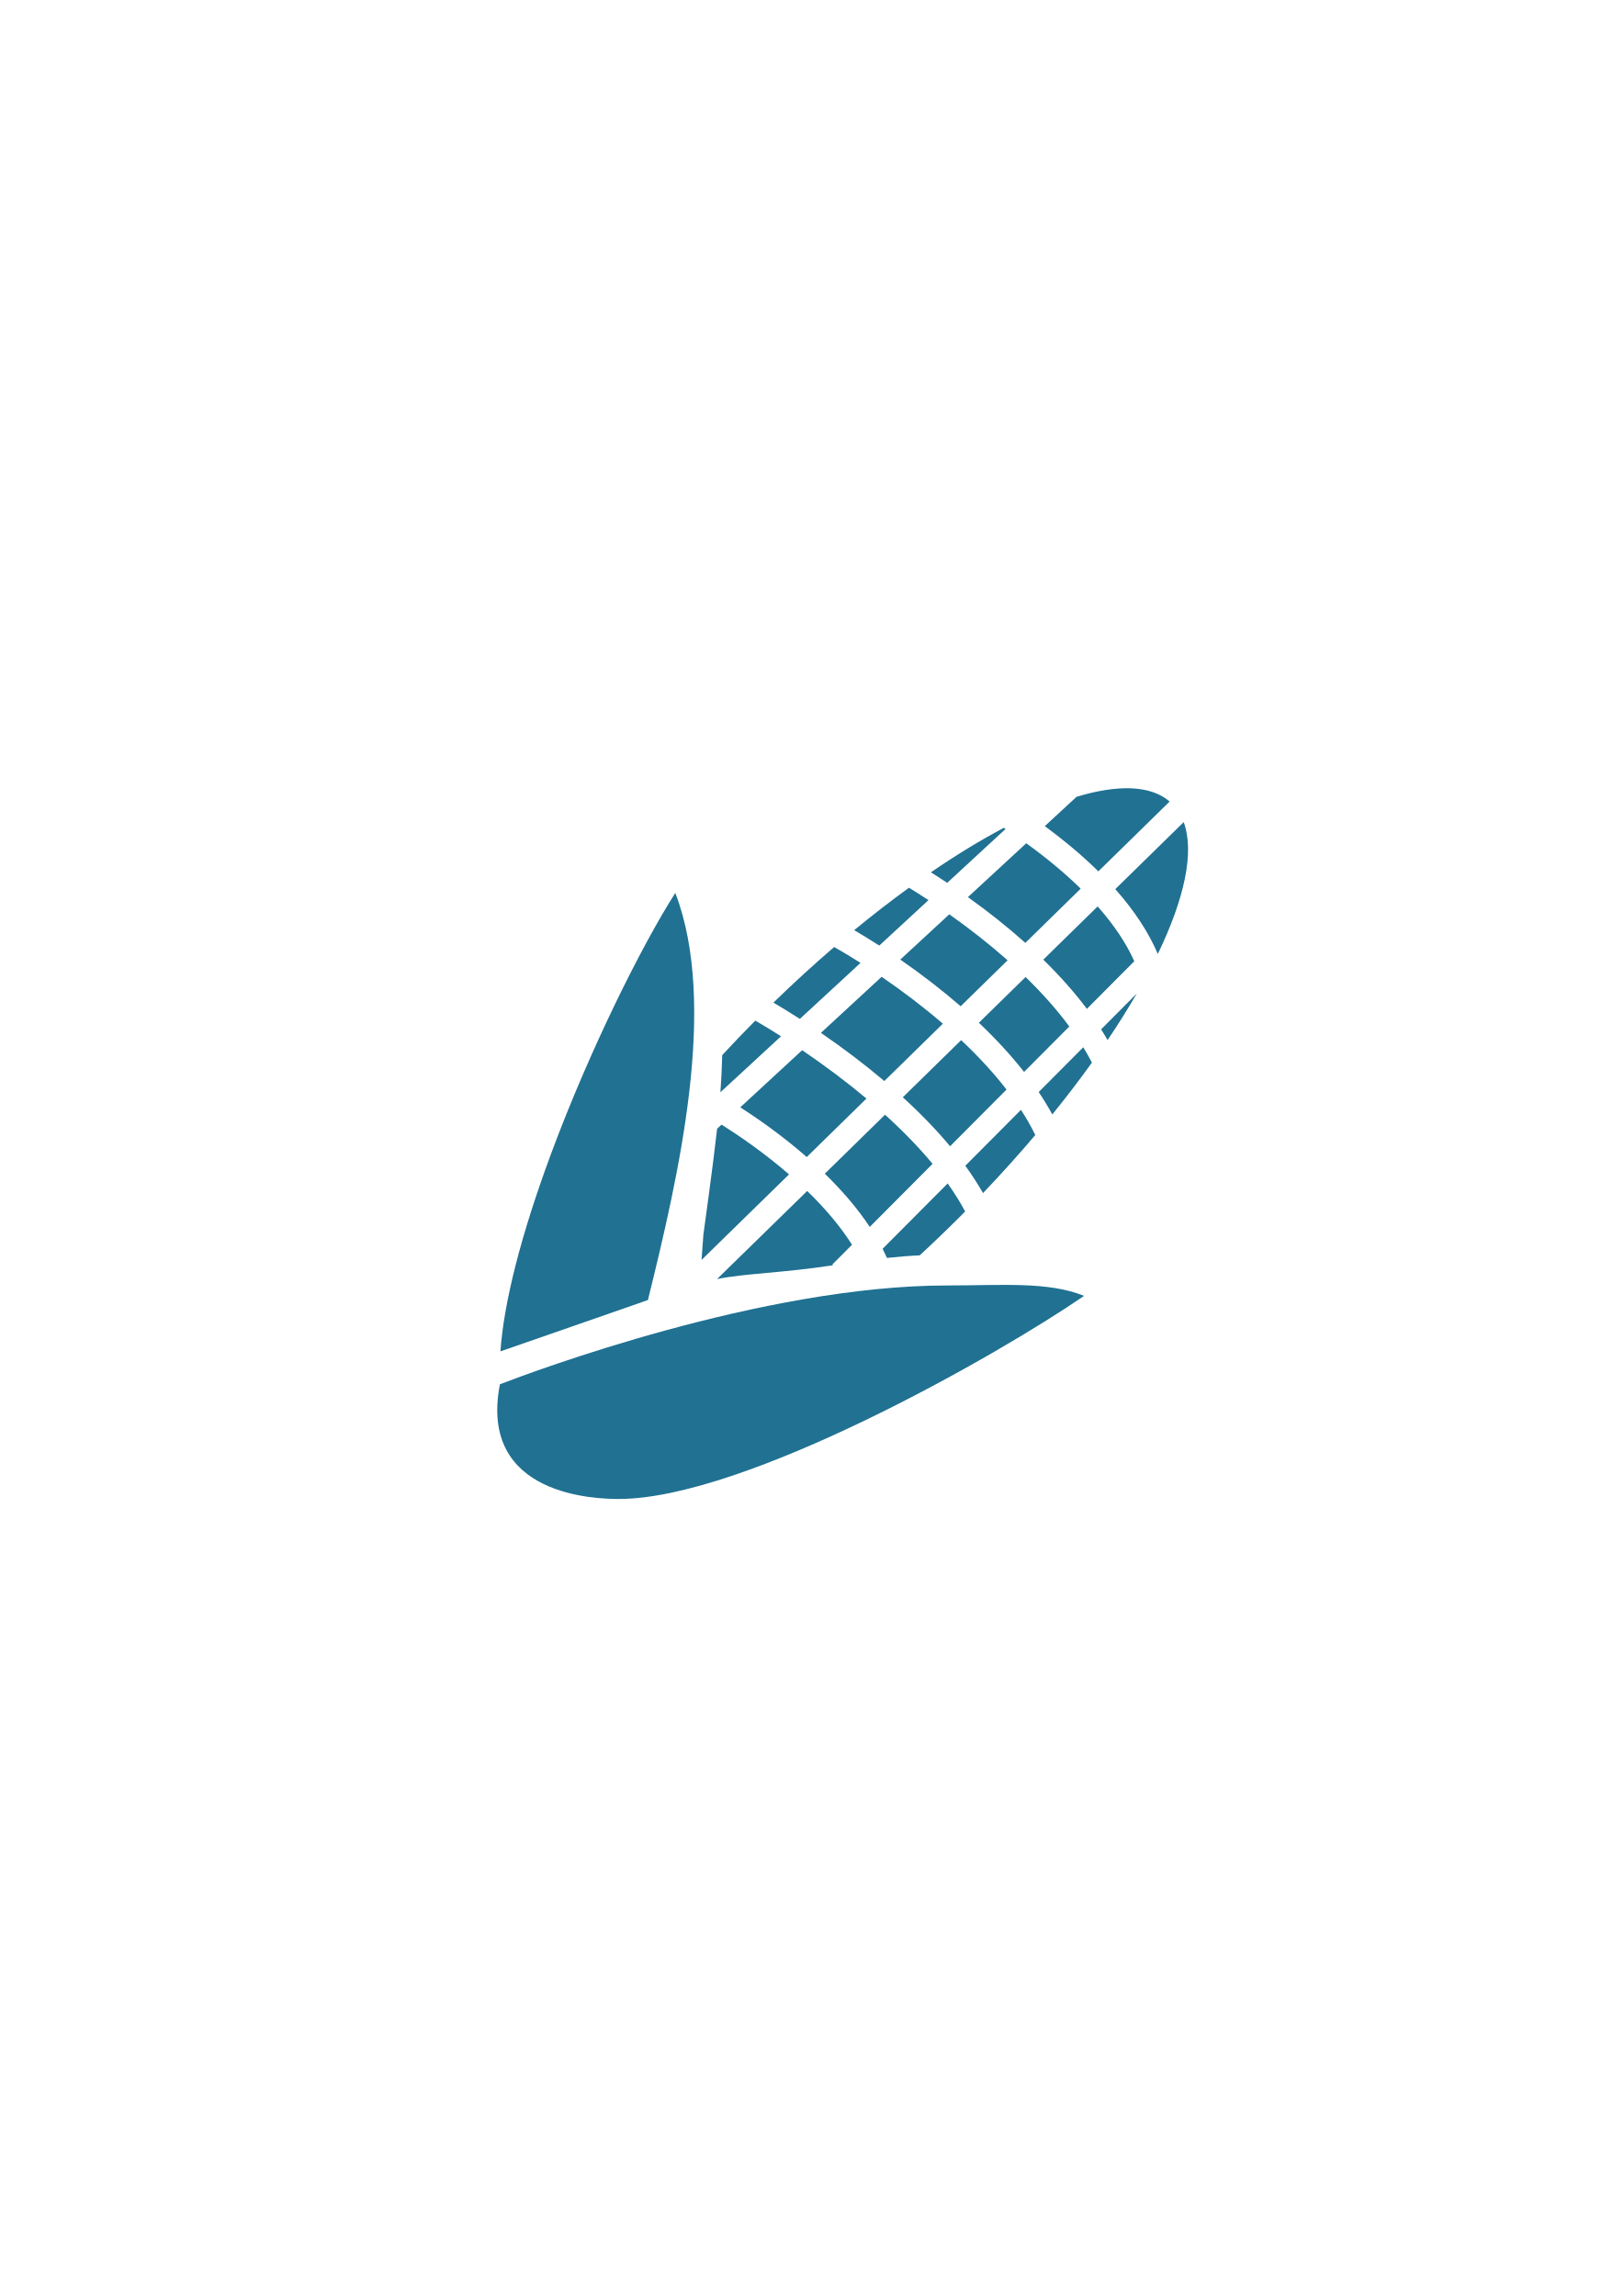
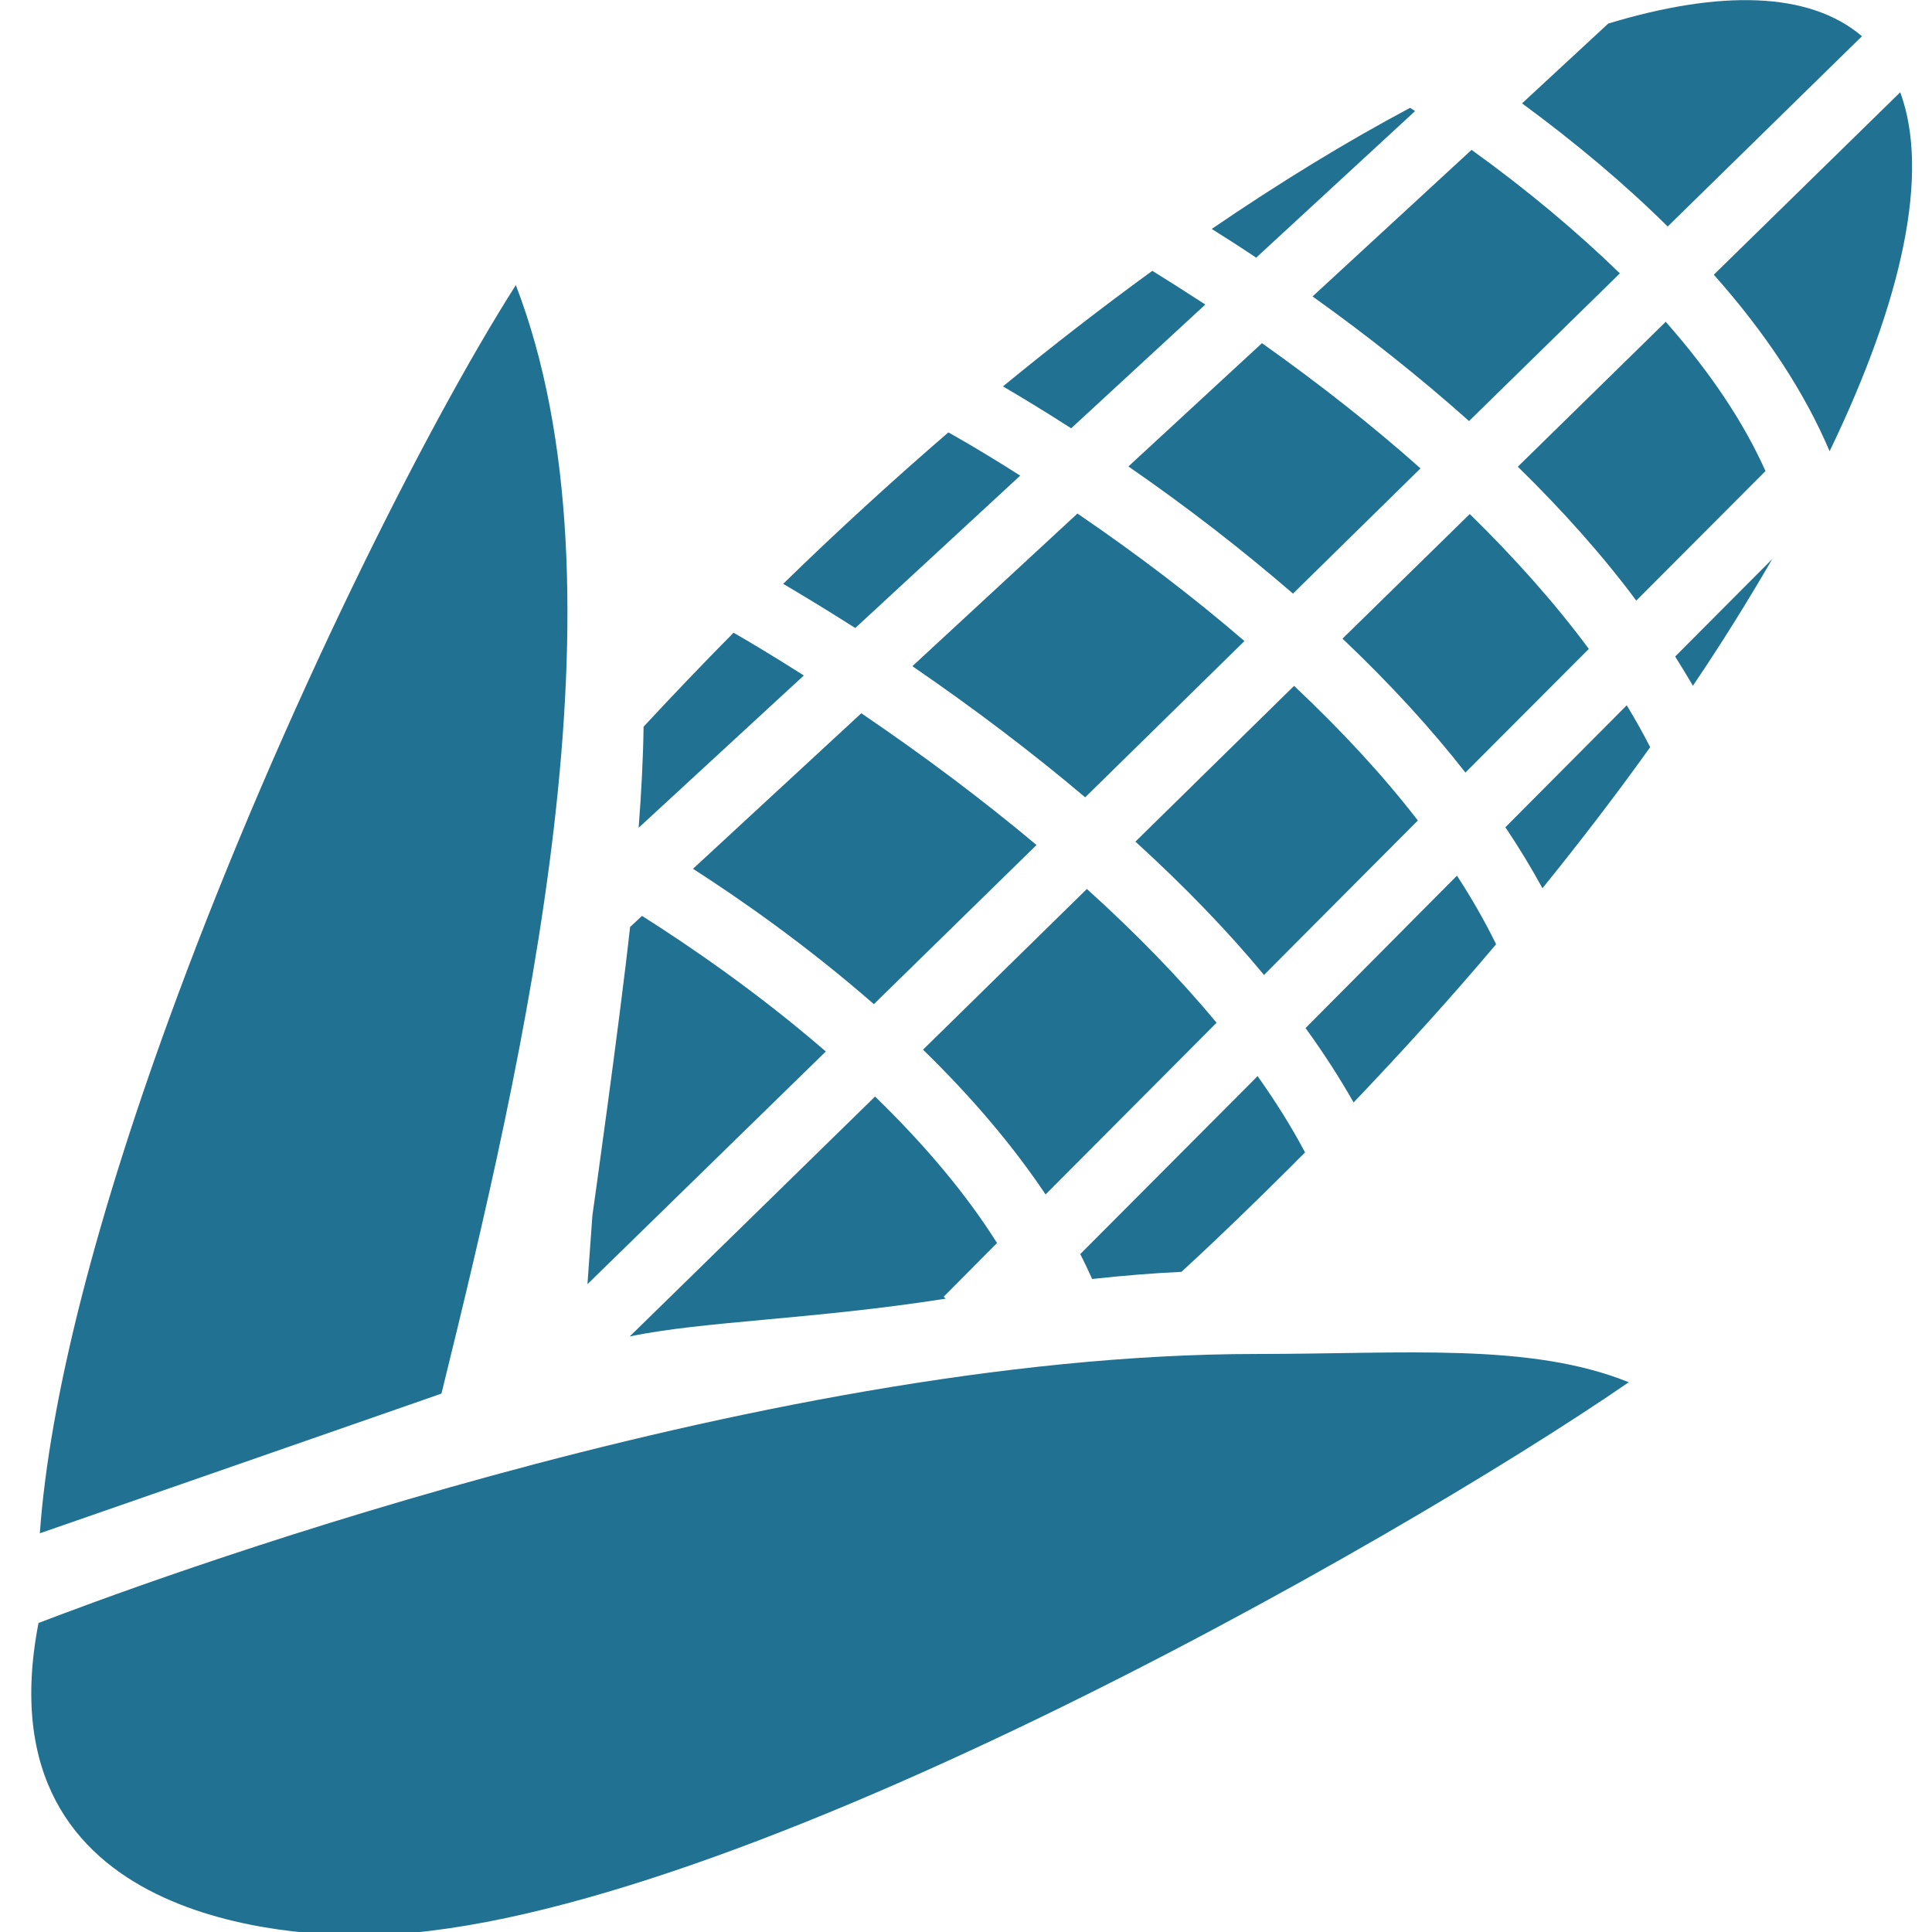
- <svg xmlns="http://www.w3.org/2000/svg" version="1.1" id="Camada_1" x="0px" y="0px" width="595.28px" height="841.89px" viewBox="0 0 595.28 841.89" enable-background="new 0 0 595.28 841.89" xml:space="preserve">
+ <svg xmlns="http://www.w3.org/2000/svg" version="1.1" id="Camada_1" x="0px" y="0px" width="16px" height="16px" viewBox="289.64 412.945 16 16" enable-background="new 289.64 412.945 16 16" xml:space="preserve">
  <g>
    <g>
-       <path fill-rule="evenodd" clip-rule="evenodd" fill="#207192" d="M375.439,393.054l16.587-16.661    c-4.413-5.99-9.8-12.088-16.03-18.146l-17.127,16.781C365.174,380.998,370.741,387.054,375.439,393.054z" />
-       <path fill-rule="evenodd" clip-rule="evenodd" fill="#207192" d="M347.259,323.719l21.387-19.751    c-0.217-0.143-0.426-0.278-0.64-0.417c-8.483,4.492-17.456,9.96-26.729,16.303C343.089,320.99,345.097,322.281,347.259,323.719z" />
-       <path fill-rule="evenodd" clip-rule="evenodd" fill="#207192" d="M369.393,352.117c-6.473-5.744-13.652-11.409-21.364-16.858    l-17.972,16.598c7.92,5.478,15.356,11.229,22.132,17.117L369.393,352.117z" />
-       <path fill-rule="evenodd" clip-rule="evenodd" fill="#207192" d="M300.96,378.729c8.296,5.688,16.108,11.622,23.247,17.661    l21.459-21.026c-6.845-5.899-14.39-11.676-22.45-17.19L300.96,378.729z" />
-       <path fill-rule="evenodd" clip-rule="evenodd" fill="#207192" d="M322.355,346.718l18.042-16.663    c-2.73-1.795-5.148-3.314-7.154-4.542c-6.597,4.783-13.313,9.98-20.088,15.561C315.315,342.331,318.497,344.236,322.355,346.718z" />
-       <path fill-rule="evenodd" clip-rule="evenodd" fill="#207192" d="M289.272,430.618c-9.23-7.989-18.401-14.254-24.738-18.249    l-1.623,1.499c-1.378,12.577-5.037,38.852-5.037,38.852l-0.678,9.267L289.272,430.618z" />
-       <path fill-rule="evenodd" clip-rule="evenodd" fill="#207192" d="M383.034,302.929c7.312,5.364,13.909,10.934,19.64,16.578    l26.14-25.61c-7.059-6.033-19.031-6.298-34.139-1.719L383.034,302.929z" />
-       <path fill-rule="evenodd" clip-rule="evenodd" fill="#207192" d="M403.683,377.44c0.833,1.31,1.621,2.62,2.376,3.931    c3.929-5.83,7.499-11.532,10.698-17.063L403.683,377.44z" />
-       <path fill-rule="evenodd" clip-rule="evenodd" fill="#207192" d="M374.299,406.956l-20.404,20.498    c2.438,3.355,4.596,6.699,6.496,10.02c6.771-7.098,13.173-14.221,19.167-21.298C378.054,413.122,376.303,410.041,374.299,406.956z    " />
-       <path fill-rule="evenodd" clip-rule="evenodd" fill="#207192" d="M397.148,384.004l-16.348,16.421    c1.838,2.738,3.497,5.482,4.991,8.219c5.196-6.414,10.048-12.768,14.518-19.008C399.349,387.766,398.296,385.886,397.148,384.004z    " />
-       <path fill-rule="evenodd" clip-rule="evenodd" fill="#207192" d="M286.336,379.984c-4.741-3.019-8.13-4.993-9.445-5.745    c-4.165,4.205-8.206,8.426-12.112,12.65c-0.107,4.411-0.332,8.954-0.661,13.613L286.336,379.984z" />
-       <path fill-rule="evenodd" clip-rule="evenodd" fill="#207192" d="M382.491,351.883c6.101,5.965,11.47,12.025,15.979,18.036    l17.375-17.454c-2.93-6.574-7.443-13.331-13.432-20.103L382.491,351.883z" />
-       <path fill-rule="evenodd" clip-rule="evenodd" fill="#207192" d="M408.88,326.027c7.021,7.912,12.241,15.891,15.596,23.765    c9.843-20.412,13.498-37.484,9.486-48.341L408.88,326.027z" />
-       <path fill-rule="evenodd" clip-rule="evenodd" fill="#207192" d="M376.239,309.204l-21.387,19.751    c7.577,5.413,14.651,11.05,21.056,16.777l20.297-19.888C390.449,320.208,383.74,314.617,376.239,309.204z" />
-       <path fill-rule="evenodd" clip-rule="evenodd" fill="#207192" d="M369.006,399.517c-4.641-6.008-10.23-12.098-16.635-18.123    l-21.384,20.952c6.546,5.976,12.366,12.008,17.327,17.956L369.006,399.517z" />
-       <path fill-rule="evenodd" clip-rule="evenodd" fill="#207192" d="M347.433,433.943l-23.859,23.967    c0.569,1.115,1.098,2.23,1.596,3.345c4.329-0.466,8.387-0.798,12.003-0.948c4.951-4.565,9.899-9.314,14.821-14.236    c0.618-0.617,1.229-1.236,1.841-1.855C352.026,440.835,349.896,437.404,347.433,433.943z" />
-       <path fill-rule="evenodd" clip-rule="evenodd" fill="#207192" d="M324.462,408.739l-22.069,21.624    c6.636,6.465,12.169,13.022,16.473,19.521l23.027-23.133C336.979,420.823,331.121,414.769,324.462,408.739z" />
-       <path fill-rule="evenodd" clip-rule="evenodd" fill="#207192" d="M293.243,373.605l22.235-20.535    c-5.91-3.755-9.628-5.79-9.666-5.811l-0.004-0.002c-7.409,6.37-14.857,13.18-22.265,20.386    C285.695,368.898,289.057,370.914,293.243,373.605z" />
-       <path fill-rule="evenodd" clip-rule="evenodd" fill="#207192" d="M295.766,424.256l21.887-21.444    c-7.198-6.034-15.119-11.993-23.571-17.73L271.4,406.028C277.735,410.098,286.728,416.355,295.766,424.256z" />
-       <path fill-rule="evenodd" clip-rule="evenodd" fill="#207192" d="M305.152,463.658l7.207-7.239    c-4.101-6.495-9.623-13.121-16.435-19.718l-33.048,32.309c9.788-2.064,24.622-2.27,42.545-5.083L305.152,463.658z" />
+       <path fill="#207192" d="M301.776,419.343l1.022-1.024c-0.273-0.369-0.604-0.743-0.986-1.117l-1.054,1.032    C301.145,418.601,301.488,418.974,301.776,419.343z" />
+       <path fill="#207192" d="M300.043,415.079l1.316-1.214c-0.015-0.01-0.026-0.018-0.041-0.027c-0.521,0.277-1.072,0.613-1.643,1.003    C299.787,414.911,299.911,414.99,300.043,415.079z" />
+       <path fill="#207192" d="M301.404,416.824c-0.396-0.353-0.839-0.701-1.313-1.037l-1.106,1.021c0.488,0.337,0.944,0.691,1.363,1.053    L301.404,416.824z" />
+       <path fill="#207192" d="M297.196,418.462c0.51,0.35,0.991,0.714,1.431,1.086l1.319-1.294c-0.421-0.363-0.887-0.718-1.383-1.056    L297.196,418.462z" />
+       <path fill="#207192" d="M298.511,416.492l1.111-1.025c-0.169-0.11-0.316-0.203-0.439-0.279c-0.406,0.295-0.819,0.614-1.237,0.957    C298.079,416.223,298.275,416.34,298.511,416.492z" />
+       <path fill="#207192" d="M296.479,421.653c-0.568-0.492-1.134-0.877-1.522-1.123l-0.099,0.092c-0.084,0.773-0.312,2.39-0.312,2.39    l-0.041,0.568L296.479,421.653z" />
+       <path fill="#207192" d="M302.245,413.801c0.449,0.33,0.855,0.672,1.206,1.02l1.609-1.576c-0.436-0.371-1.172-0.386-2.101-0.105    L302.245,413.801z" />
+       <path fill="#207192" d="M303.513,418.382c0.051,0.081,0.1,0.162,0.147,0.242c0.242-0.357,0.459-0.709,0.657-1.049L303.513,418.382    z" />
+       <path fill="#207192" d="M301.706,420.197l-1.254,1.262c0.149,0.205,0.282,0.412,0.398,0.616c0.418-0.438,0.813-0.875,1.18-1.31    C301.938,420.576,301.829,420.386,301.706,420.197z" />
+       <path fill="#207192" d="M303.112,418.786l-1.005,1.01c0.113,0.168,0.215,0.337,0.307,0.505c0.319-0.394,0.619-0.786,0.892-1.168    C303.248,419.018,303.182,418.902,303.112,418.786z" />
+       <path fill="#207192" d="M296.297,418.539c-0.292-0.186-0.5-0.307-0.582-0.354c-0.256,0.258-0.503,0.518-0.745,0.778    c-0.004,0.272-0.019,0.551-0.041,0.837L296.297,418.539z" />
+       <path fill="#207192" d="M302.21,416.81c0.375,0.367,0.706,0.739,0.981,1.109l1.07-1.073c-0.181-0.405-0.459-0.82-0.826-1.236    L302.21,416.81z" />
+       <path fill="#207192" d="M303.833,415.22c0.433,0.487,0.754,0.978,0.959,1.462c0.606-1.255,0.831-2.305,0.585-2.973L303.833,415.22    z" />
+       <path fill="#207192" d="M301.827,414.186l-1.317,1.214c0.467,0.333,0.901,0.68,1.296,1.032l1.249-1.223    C302.699,414.863,302.289,414.519,301.827,414.186z" />
+       <path fill="#207192" d="M301.382,419.74c-0.285-0.37-0.631-0.744-1.025-1.115l-1.314,1.29c0.403,0.367,0.762,0.738,1.065,1.104    L301.382,419.74z" />
+       <path fill="#207192" d="M300.055,421.857l-1.469,1.474c0.036,0.069,0.067,0.137,0.099,0.206c0.266-0.029,0.515-0.049,0.739-0.059    c0.305-0.28,0.606-0.572,0.911-0.876c0.036-0.037,0.075-0.076,0.113-0.113C300.338,422.281,300.206,422.07,300.055,421.857z" />
+       <path fill="#207192" d="M298.641,420.307l-1.357,1.331c0.408,0.397,0.749,0.801,1.015,1.199l1.416-1.422    C299.413,421.05,299.052,420.678,298.641,420.307z" />
+       <path fill="#207192" d="M296.723,418.146l1.366-1.262c-0.363-0.231-0.592-0.356-0.595-0.358l0,0    c-0.454,0.392-0.914,0.811-1.368,1.254C296.256,417.857,296.464,417.981,296.723,418.146z" />
+       <path fill="#207192" d="M296.877,421.261l1.347-1.318c-0.443-0.372-0.931-0.738-1.451-1.091l-1.394,1.288    C295.769,420.39,296.322,420.776,296.877,421.261z" />
+       <path fill="#207192" d="M297.455,423.684l0.442-0.445c-0.251-0.399-0.592-0.807-1.01-1.213l-2.032,1.987    c0.602-0.127,1.513-0.14,2.617-0.313L297.455,423.684z" />
    </g>
    <g>
-       <path fill-rule="evenodd" clip-rule="evenodd" fill="#207192" d="M237.543,476.693c11.19-45.422,25.846-108.115,10.032-149.279    c-12.319,19.294-31.488,57.736-45.559,95.673c-11.032,29.744-17.302,54.52-18.552,72.43    C183.13,495.643,237.831,476.615,237.543,476.693z" />
+       <path fill="#207192" d="M293.296,424.486c0.688-2.793,1.59-6.649,0.616-9.18c-0.756,1.187-1.936,3.551-2.801,5.884    c-0.679,1.828-1.063,3.352-1.141,4.453C289.949,425.651,293.313,424.481,293.296,424.486z" />
    </g>
-     <path fill-rule="evenodd" clip-rule="evenodd" fill="#207192" d="M397.448,475.164c-13.329-5.363-30.153-3.815-50.126-3.815   c-67.918,0-152.178,31.671-164.045,36.232c-8.019,41.273,35.818,42.053,43.573,42.053   C273.233,549.634,365.894,496.873,397.448,475.164z" />
+     <path fill="#207192" d="M303.129,424.392c-0.819-0.33-1.854-0.234-3.081-0.234c-4.179,0-9.359,1.947-10.089,2.228   c-0.493,2.537,2.204,2.586,2.68,2.586C295.49,428.971,301.189,425.727,303.129,424.392z" />
  </g>
</svg>
